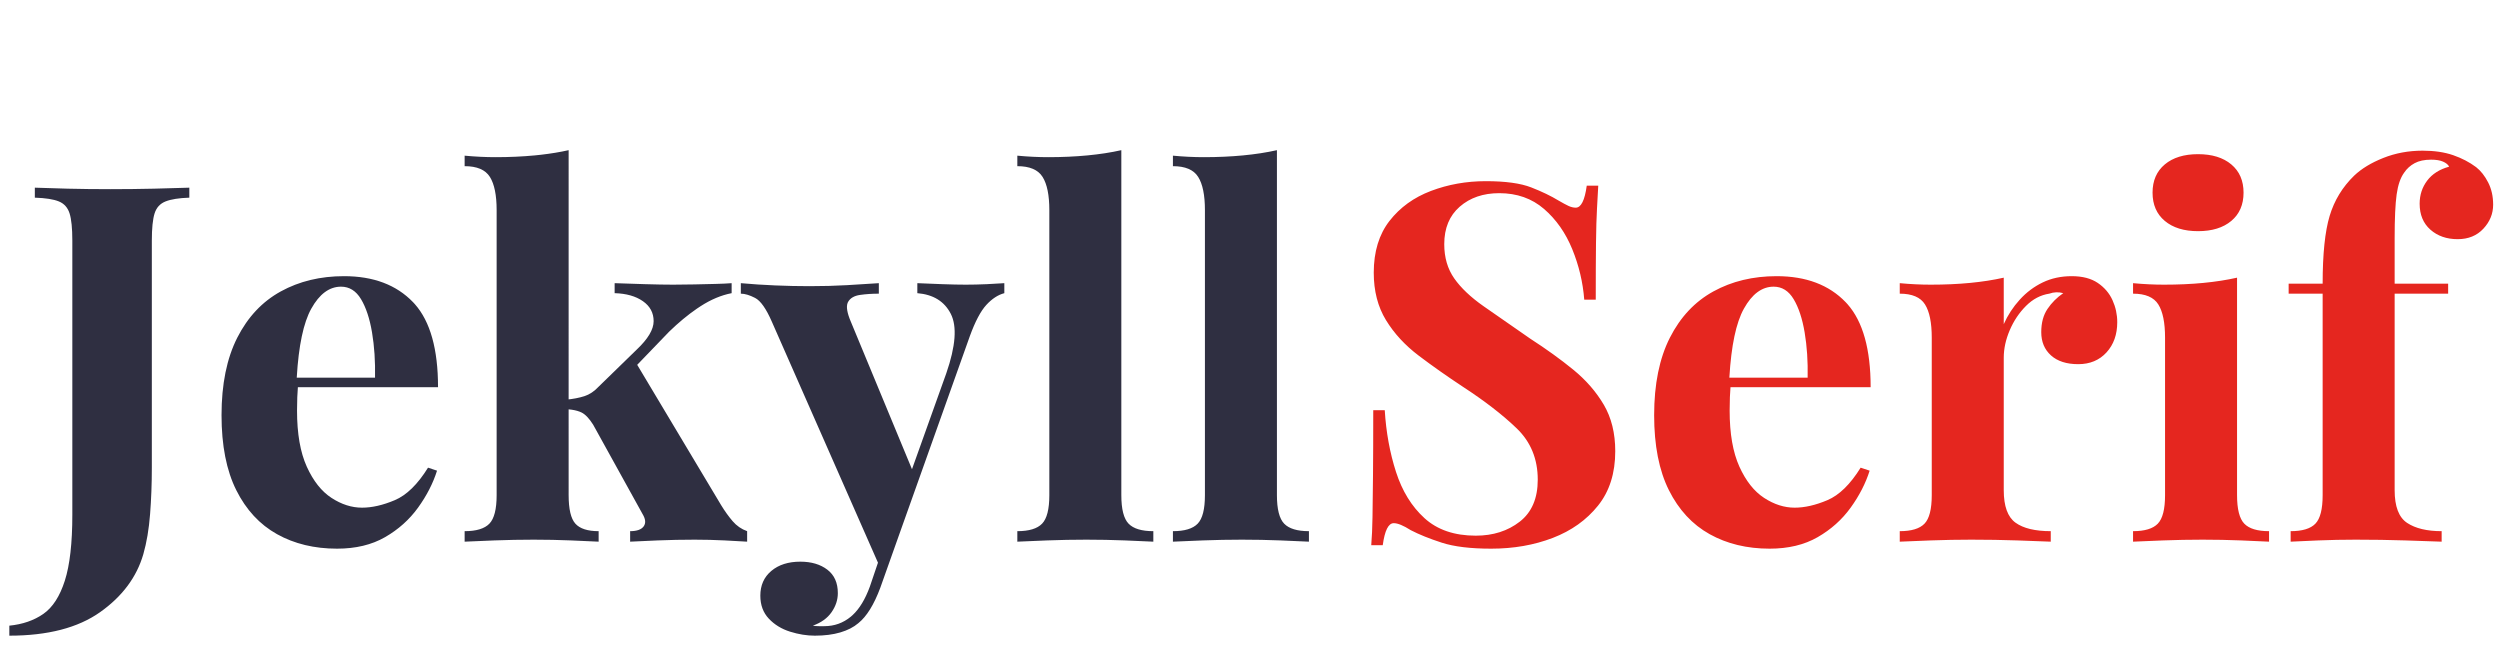
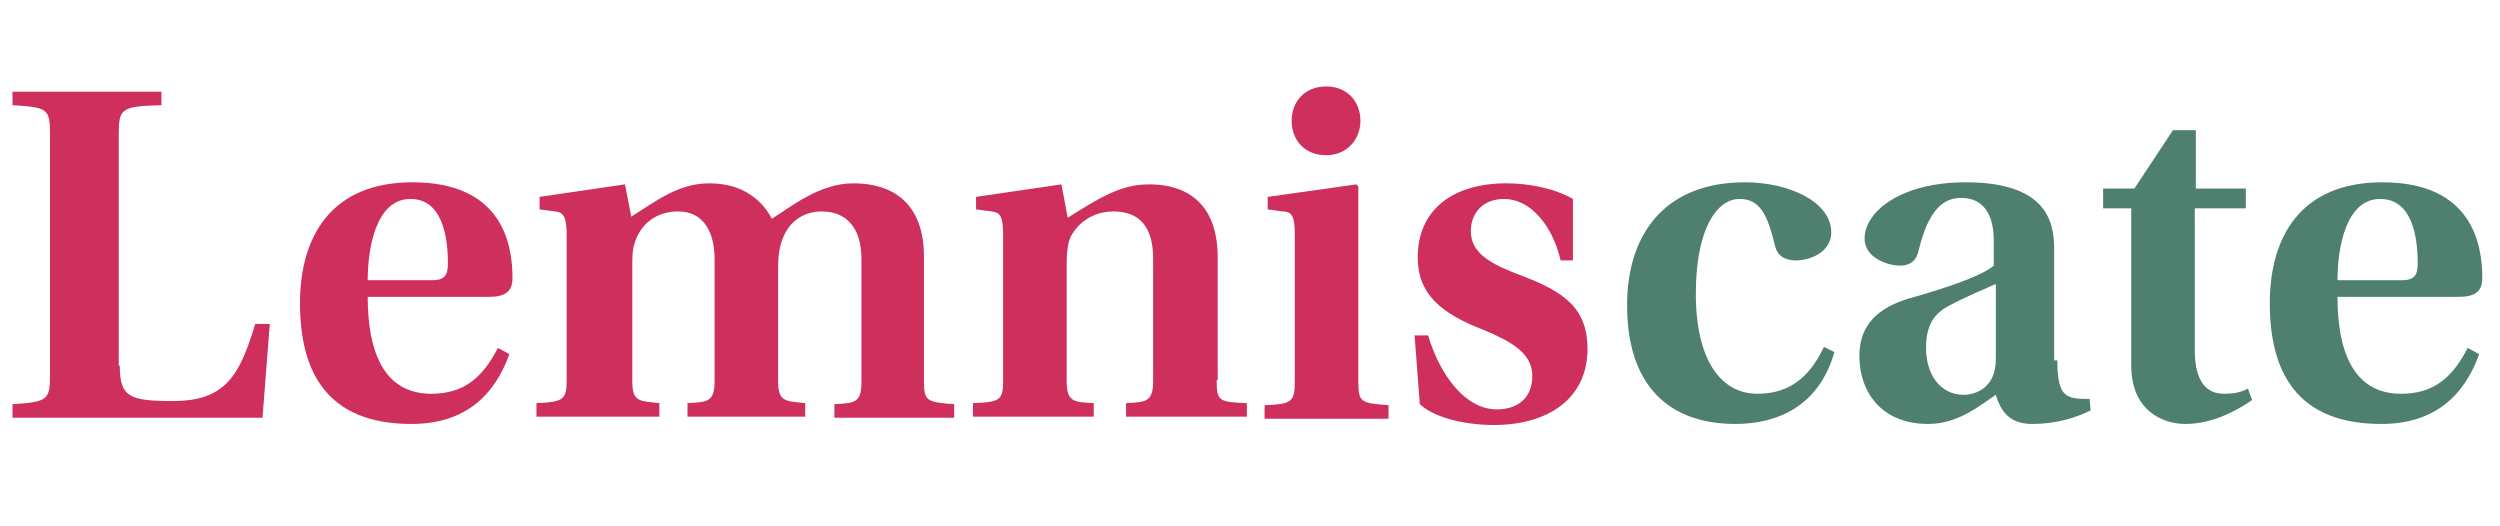
- <svg xmlns="http://www.w3.org/2000/svg" width="240px" height="64px" viewBox="0 0 240 64" version="1.1">
-   <g id="Page-1" stroke="none" stroke-width="1" fill="none" fill-rule="evenodd">
-     <g id="logo" transform="translate(2, 0)" fill-rule="nonzero">
-       <path id="Jekyll" fill="#2f2f41" d="M-1.104,61.024 C2.576,61.024 5.48,60.272 7.608,58.768 C9.736,57.264 11.12,55.408 11.76,53.2 C12.08,52.08 12.296,50.8 12.408,49.36 C12.52,47.92 12.576,46.44 12.576,44.92 L12.576,44.92 L12.576,23.104 C12.576,21.92 12.664,21.048 12.84,20.488 C13.016,19.928 13.368,19.544 13.896,19.336 C14.424,19.128 15.184,19.008 16.176,18.976 L16.176,18.976 L16.176,18.016 C15.28,18.048 14.152,18.08 12.792,18.112 C11.432,18.144 10.032,18.16 8.592,18.16 C7.152,18.16 5.784,18.144 4.488,18.112 C3.192,18.08 2.144,18.048 1.344,18.016 L1.344,18.016 L1.344,18.976 C2.368,19.008 3.136,19.128 3.648,19.336 C4.16,19.544 4.504,19.928 4.68,20.488 C4.856,21.048 4.944,21.92 4.944,23.104 L4.944,23.104 L4.944,49.408 C4.944,52.128 4.704,54.24 4.224,55.744 C3.744,57.248 3.056,58.312 2.16,58.936 C1.264,59.56 0.176,59.936 -1.104,60.064 L-1.104,60.064 L-1.104,61.024 Z M30.355,52.672 C32.147,52.672 33.683,52.304 34.963,51.568 C36.243,50.832 37.299,49.888 38.131,48.736 C38.963,47.584 39.571,46.4 39.955,45.184 L39.955,45.184 L39.091,44.896 C38.099,46.496 37.035,47.536 35.899,48.016 C34.763,48.496 33.715,48.736 32.755,48.736 C31.763,48.736 30.787,48.424 29.827,47.8 C28.867,47.176 28.075,46.176 27.451,44.8 C26.827,43.424 26.515,41.632 26.515,39.424 C26.515,38.976 26.523,38.544 26.539,38.128 C26.555,37.712 26.579,37.312 26.611,36.928 L26.593,37.168 L40.051,37.168 C40.051,33.532 39.309,30.875 37.826,29.197 L37.651,29.008 C36.051,27.344 33.843,26.512 31.027,26.512 C28.755,26.512 26.731,27 24.955,27.976 C23.179,28.952 21.787,30.432 20.779,32.416 C19.771,34.4 19.267,36.88 19.267,39.856 C19.267,42.768 19.739,45.168 20.683,47.056 C21.627,48.944 22.931,50.352 24.595,51.28 C26.259,52.208 28.179,52.672 30.355,52.672 Z M26.49,36.22 C26.669,33.175 27.133,30.979 27.883,29.632 C28.667,28.224 29.619,27.52 30.739,27.52 C31.539,27.52 32.179,27.92 32.659,28.72 C33.139,29.52 33.491,30.584 33.715,31.912 C33.939,33.24 34.035,34.688 34.003,36.256 L34.003,36.256 L26.487,36.256 L26.49,36.22 Z M69.725,52 L69.725,50.992 C69.181,50.8 68.717,50.48 68.333,50.032 C67.949,49.584 67.581,49.072 67.229,48.496 L67.229,48.496 L59.172,35.023 L62.237,31.84 C63.133,30.972 64.016,30.239 64.888,29.64 L65.261,29.392 C66.253,28.752 67.245,28.336 68.237,28.144 L68.237,28.144 L68.237,27.184 C67.853,27.216 67.341,27.24 66.701,27.256 C66.061,27.272 65.381,27.288 64.661,27.304 C63.941,27.32 63.261,27.328 62.621,27.328 C61.885,27.328 60.989,27.312 59.933,27.28 C58.877,27.248 57.901,27.216 57.005,27.184 L57.005,27.184 L57.005,28.144 C58.125,28.176 59.029,28.432 59.717,28.912 C60.405,29.392 60.749,30.032 60.749,30.832 C60.749,31.632 60.205,32.544 59.117,33.568 L59.117,33.568 L55.469,37.12 C55.053,37.568 54.597,37.872 54.101,38.032 C53.605,38.192 53.021,38.304 52.349,38.368 L52.588,38.342 L52.589,14.416 C51.762,14.603 50.869,14.75 49.909,14.859 L49.325,14.92 C48.141,15.032 46.893,15.088 45.581,15.088 C44.621,15.088 43.629,15.04 42.605,14.944 L42.605,14.944 L42.605,15.952 C43.789,15.952 44.597,16.296 45.029,16.984 C45.461,17.672 45.677,18.736 45.677,20.176 L45.677,20.176 L45.677,47.536 C45.677,48.88 45.445,49.792 44.981,50.272 C44.517,50.752 43.725,50.992 42.605,50.992 L42.605,50.992 L42.605,52 C43.245,51.968 44.197,51.928 45.461,51.88 C46.725,51.832 47.981,51.808 49.229,51.808 C50.445,51.808 51.637,51.832 52.805,51.88 C53.973,51.928 54.861,51.968 55.469,52 L55.469,52 L55.469,50.992 C54.413,50.992 53.669,50.752 53.237,50.272 C52.805,49.792 52.589,48.88 52.589,47.536 L52.589,47.536 L52.588,39.298 L52.602,39.298 C53.012,39.336 53.36,39.41 53.648,39.521 L53.813,39.592 C54.181,39.768 54.557,40.16 54.941,40.768 L54.941,40.768 L59.693,49.36 C59.981,49.84 60.013,50.232 59.789,50.536 C59.565,50.84 59.133,50.992 58.493,50.992 L58.493,50.992 L58.493,52 C59.069,51.968 59.949,51.928 61.133,51.88 C62.317,51.832 63.501,51.808 64.685,51.808 C65.645,51.808 66.605,51.832 67.565,51.88 C68.525,51.928 69.245,51.968 69.725,52 L69.725,52 Z M76.224,61.024 C77.152,61.024 77.968,60.92 78.672,60.712 C79.376,60.504 79.952,60.208 80.4,59.824 C81.2,59.184 81.904,58.048 82.512,56.416 L82.512,56.416 L84.336,51.28 L91.104,32.272 C91.616,30.864 92.144,29.864 92.688,29.272 C93.232,28.68 93.808,28.304 94.416,28.144 L94.416,28.144 L94.416,27.184 C94,27.216 93.44,27.248 92.736,27.28 C92.032,27.312 91.36,27.328 90.72,27.328 C90.08,27.328 89.328,27.312 88.464,27.28 C87.6,27.248 86.8,27.216 86.064,27.184 L86.064,27.184 L86.064,28.144 C87.6,28.272 88.672,28.936 89.28,30.136 C89.888,31.336 89.744,33.232 88.848,35.824 L88.848,35.824 L85.55,45.046 L79.68,30.88 C79.325,30.053 79.223,29.451 79.373,29.074 L79.416,28.984 C79.624,28.616 80.008,28.392 80.568,28.312 C81.128,28.232 81.728,28.192 82.368,28.192 L82.368,28.192 L82.368,27.184 C81.408,27.248 80.384,27.312 79.296,27.376 C78.208,27.44 77.008,27.472 75.696,27.472 C74.64,27.472 73.544,27.448 72.408,27.4 C71.272,27.352 70.176,27.28 69.12,27.184 L69.12,27.184 L69.12,28.192 C69.504,28.192 69.96,28.328 70.488,28.6 C71.016,28.872 71.552,29.632 72.096,30.88 L72.096,30.88 L82.285,54.018 L81.504,56.32 C81.061,57.531 80.509,58.442 79.847,59.053 L79.68,59.2 C78.944,59.808 78.096,60.112 77.136,60.112 L77.136,60.112 L76.608,60.112 C76.384,60.112 76.192,60.096 76.032,60.064 C76.832,59.776 77.432,59.344 77.832,58.768 C78.232,58.192 78.432,57.584 78.432,56.944 C78.432,55.952 78.096,55.2 77.424,54.688 C76.752,54.176 75.888,53.92 74.832,53.92 C73.68,53.92 72.752,54.216 72.048,54.808 C71.344,55.4 70.992,56.192 70.992,57.184 C70.992,58.08 71.264,58.816 71.808,59.392 C72.352,59.968 73.032,60.384 73.848,60.64 C74.664,60.896 75.456,61.024 76.224,61.024 Z M108.72,52 L108.72,50.992 C107.6,50.992 106.808,50.752 106.344,50.272 C105.88,49.792 105.648,48.88 105.648,47.536 L105.648,47.536 L105.648,14.416 C104.656,14.64 103.568,14.808 102.384,14.92 C101.2,15.032 99.952,15.088 98.64,15.088 C97.68,15.088 96.688,15.04 95.664,14.944 L95.664,14.944 L95.664,15.952 C96.848,15.952 97.656,16.296 98.088,16.984 C98.52,17.672 98.736,18.736 98.736,20.176 L98.736,20.176 L98.736,47.536 C98.736,48.88 98.504,49.792 98.04,50.272 C97.576,50.752 96.784,50.992 95.664,50.992 L95.664,50.992 L95.664,52 C96.304,51.968 97.256,51.928 98.52,51.88 C99.784,51.832 101.04,51.808 102.288,51.808 C103.536,51.808 104.768,51.832 105.984,51.88 C107.2,51.928 108.112,51.968 108.72,52 L108.72,52 Z M123.657,52 L123.657,50.992 C122.537,50.992 121.745,50.752 121.281,50.272 C120.817,49.792 120.585,48.88 120.585,47.536 L120.585,47.536 L120.585,14.416 C119.593,14.64 118.505,14.808 117.321,14.92 C116.137,15.032 114.889,15.088 113.577,15.088 C112.617,15.088 111.625,15.04 110.601,14.944 L110.601,14.944 L110.601,15.952 C111.785,15.952 112.593,16.296 113.025,16.984 C113.457,17.672 113.673,18.736 113.673,20.176 L113.673,20.176 L113.673,47.536 C113.673,48.88 113.441,49.792 112.977,50.272 C112.513,50.752 111.721,50.992 110.601,50.992 L110.601,50.992 L110.601,52 C111.241,51.968 112.193,51.928 113.457,51.88 C114.721,51.832 115.977,51.808 117.225,51.808 C118.473,51.808 119.705,51.832 120.921,51.88 C122.137,51.928 123.049,51.968 123.657,52 L123.657,52 Z" />
-       <path id="Serif" fill="#E5261F" d="M141.16,52.672 C143.304,52.672 145.272,52.328 147.064,51.64 C148.856,50.952 150.304,49.92 151.408,48.544 C152.512,47.168 153.064,45.424 153.064,43.312 C153.064,41.584 152.696,40.096 151.96,38.848 C151.224,37.6 150.248,36.48 149.032,35.488 C147.816,34.496 146.44,33.504 144.904,32.512 C143.144,31.296 141.648,30.256 140.416,29.392 C139.184,28.528 138.248,27.64 137.608,26.728 C136.968,25.816 136.648,24.72 136.648,23.44 C136.648,21.904 137.144,20.704 138.136,19.84 C139.128,18.976 140.392,18.544 141.928,18.544 C143.624,18.544 145.056,19.048 146.224,20.056 C147.392,21.064 148.296,22.352 148.936,23.92 C149.576,25.488 149.96,27.104 150.088,28.768 L150.088,28.768 L151.192,28.768 C151.192,26.528 151.2,24.72 151.216,23.344 C151.232,21.968 151.264,20.856 151.312,20.008 C151.36,19.16 151.4,18.432 151.432,17.824 L151.432,17.824 L150.328,17.824 C150.136,19.232 149.784,19.936 149.272,19.936 C149.048,19.936 148.816,19.88 148.576,19.768 C148.336,19.656 148.024,19.488 147.64,19.264 C146.904,18.816 146.024,18.392 145,17.992 C143.976,17.592 142.52,17.392 140.632,17.392 C138.776,17.392 137.024,17.704 135.376,18.328 C133.728,18.952 132.4,19.912 131.392,21.208 C130.384,22.504 129.88,24.16 129.88,26.176 C129.88,27.936 130.272,29.456 131.056,30.736 C131.84,32.016 132.888,33.152 134.2,34.144 C135.512,35.136 136.92,36.128 138.424,37.12 C140.536,38.496 142.264,39.832 143.608,41.128 C144.952,42.424 145.624,44.064 145.624,46.048 C145.624,47.84 145.048,49.184 143.896,50.08 C142.744,50.976 141.336,51.424 139.672,51.424 C137.624,51.424 135.984,50.864 134.752,49.744 C133.52,48.624 132.608,47.144 132.016,45.304 C131.424,43.464 131.064,41.488 130.936,39.376 L130.936,39.376 L129.832,39.376 C129.832,41.904 129.824,43.992 129.808,45.64 C129.792,47.288 129.776,48.624 129.76,49.648 C129.744,50.672 129.704,51.568 129.64,52.336 L129.64,52.336 L130.744,52.336 C130.936,50.928 131.288,50.224 131.8,50.224 C132.184,50.224 132.728,50.448 133.432,50.896 C134.232,51.312 135.224,51.712 136.408,52.096 C137.592,52.48 139.176,52.672 141.16,52.672 Z M167.886,52.672 C169.678,52.672 171.214,52.304 172.494,51.568 C173.774,50.832 174.83,49.888 175.662,48.736 C176.494,47.584 177.102,46.4 177.486,45.184 L177.486,45.184 L176.622,44.896 C175.63,46.496 174.566,47.536 173.43,48.016 C172.294,48.496 171.246,48.736 170.286,48.736 C169.294,48.736 168.318,48.424 167.358,47.8 C166.398,47.176 165.606,46.176 164.982,44.8 C164.358,43.424 164.046,41.632 164.046,39.424 C164.046,38.976 164.054,38.544 164.07,38.128 C164.086,37.712 164.11,37.312 164.142,36.928 L164.124,37.168 L177.582,37.168 C177.582,33.532 176.84,30.875 175.357,29.197 L175.182,29.008 C173.582,27.344 171.374,26.512 168.558,26.512 C166.286,26.512 164.262,27 162.486,27.976 C160.71,28.952 159.318,30.432 158.31,32.416 C157.302,34.4 156.798,36.88 156.798,39.856 C156.798,42.768 157.27,45.168 158.214,47.056 C159.158,48.944 160.462,50.352 162.126,51.28 C163.79,52.208 165.71,52.672 167.886,52.672 Z M164.021,36.22 C164.2,33.175 164.664,30.979 165.414,29.632 C166.198,28.224 167.15,27.52 168.27,27.52 C169.07,27.52 169.71,27.92 170.19,28.72 C170.67,29.52 171.022,30.584 171.246,31.912 C171.47,33.24 171.566,34.688 171.534,36.256 L171.534,36.256 L164.018,36.256 L164.021,36.22 Z M194.872,52 L194.872,50.992 C193.368,50.992 192.24,50.72 191.488,50.176 C190.736,49.632 190.36,48.592 190.36,47.056 L190.36,47.056 L190.36,34.336 C190.36,33.472 190.552,32.592 190.936,31.696 C191.32,30.8 191.84,30.024 192.496,29.368 C193.152,28.712 193.896,28.32 194.728,28.192 C195.176,28.032 195.624,28.016 196.072,28.144 C195.464,28.56 194.96,29.064 194.56,29.656 C194.16,30.248 193.96,30.992 193.96,31.888 C193.96,32.816 194.272,33.56 194.896,34.12 C195.52,34.68 196.392,34.96 197.512,34.96 C198.632,34.96 199.536,34.584 200.224,33.832 C200.912,33.08 201.256,32.112 201.256,30.928 C201.256,30.192 201.104,29.488 200.8,28.816 C200.496,28.144 200.024,27.592 199.384,27.16 C198.744,26.728 197.912,26.512 196.888,26.512 C195.864,26.512 194.936,26.712 194.104,27.112 C193.272,27.512 192.536,28.064 191.896,28.768 C191.256,29.472 190.744,30.256 190.36,31.12 L190.36,31.12 L190.36,26.656 C189.368,26.88 188.288,27.048 187.12,27.16 C185.952,27.272 184.696,27.328 183.352,27.328 C182.392,27.328 181.4,27.28 180.376,27.184 L180.376,27.184 L180.376,28.192 C181.56,28.192 182.368,28.536 182.8,29.224 C183.232,29.912 183.448,30.976 183.448,32.416 L183.448,32.416 L183.448,47.536 C183.448,48.88 183.216,49.792 182.752,50.272 C182.288,50.752 181.496,50.992 180.376,50.992 L180.376,50.992 L180.376,52 C181.048,51.968 182.04,51.928 183.352,51.88 C184.664,51.832 185.96,51.808 187.24,51.808 C188.776,51.808 190.248,51.832 191.656,51.88 C193.064,51.928 194.136,51.968 194.872,52 L194.872,52 Z M209.013,22.192 C210.357,22.192 211.421,21.864 212.205,21.208 C212.989,20.552 213.381,19.648 213.381,18.496 C213.381,17.344 212.989,16.44 212.205,15.784 C211.421,15.128 210.357,14.8 209.013,14.8 C207.669,14.8 206.605,15.128 205.821,15.784 C205.037,16.44 204.645,17.344 204.645,18.496 C204.645,19.648 205.037,20.552 205.821,21.208 C206.605,21.864 207.669,22.192 209.013,22.192 Z M215.829,52 L215.829,50.992 C214.709,50.992 213.917,50.752 213.453,50.272 C212.989,49.792 212.757,48.88 212.757,47.536 L212.757,47.536 L212.757,26.656 C211.765,26.88 210.685,27.048 209.517,27.16 C208.349,27.272 207.093,27.328 205.749,27.328 C204.789,27.328 203.797,27.28 202.773,27.184 L202.773,27.184 L202.773,28.192 C203.957,28.192 204.765,28.536 205.197,29.224 C205.629,29.912 205.845,30.976 205.845,32.416 L205.845,32.416 L205.845,47.536 C205.845,48.88 205.613,49.792 205.149,50.272 C204.685,50.752 203.893,50.992 202.773,50.992 L202.773,50.992 L202.773,52 C203.413,51.968 204.373,51.928 205.653,51.88 C206.933,51.832 208.197,51.808 209.445,51.808 C210.693,51.808 211.925,51.832 213.141,51.88 C214.357,51.928 215.253,51.968 215.829,52 L215.829,52 Z M232.398,52 L232.398,50.992 C230.99,50.992 229.886,50.728 229.086,50.2 C228.286,49.672 227.886,48.624 227.886,47.056 L227.886,47.056 L227.886,28.192 L233.022,28.192 L233.022,27.232 L227.886,27.232 L227.886,22.864 C227.886,20.976 227.95,19.576 228.078,18.664 C228.206,17.752 228.446,17.056 228.798,16.576 C229.054,16.192 229.39,15.888 229.806,15.664 C230.222,15.44 230.75,15.328 231.39,15.328 C231.87,15.328 232.254,15.392 232.542,15.52 C232.83,15.648 233.022,15.808 233.118,16 C232.19,16.256 231.486,16.704 231.006,17.344 C230.526,17.984 230.286,18.72 230.286,19.552 C230.286,20.608 230.63,21.44 231.318,22.048 C232.006,22.656 232.878,22.96 233.934,22.96 C234.958,22.96 235.782,22.624 236.406,21.952 C237.03,21.28 237.342,20.512 237.342,19.648 C237.342,18.848 237.182,18.136 236.862,17.512 C236.542,16.888 236.158,16.4 235.71,16.048 C235.07,15.568 234.334,15.184 233.502,14.896 C232.67,14.608 231.694,14.464 230.574,14.464 C229.23,14.464 227.974,14.696 226.806,15.16 C225.638,15.624 224.702,16.192 223.998,16.864 C222.878,17.952 222.094,19.24 221.646,20.728 C221.198,22.216 220.974,24.384 220.974,27.232 L220.974,27.232 L217.71,27.232 L217.71,28.192 L220.974,28.192 L220.974,47.536 C220.974,48.88 220.742,49.792 220.278,50.272 C219.814,50.752 219.022,50.992 217.902,50.992 L217.902,50.992 L217.902,52 C218.51,51.968 219.398,51.928 220.566,51.88 C221.734,51.832 222.926,51.808 224.142,51.808 C225.806,51.808 227.39,51.832 228.894,51.88 C230.398,51.928 231.566,51.968 232.398,52 L232.398,52 Z" />
+ <svg xmlns="http://www.w3.org/2000/svg" version="1.1" x="0px" y="0px" viewBox="0 0 240 50.4" style="enable-background:new 0 0 240 50.4;" xml:space="preserve">
+   <style type="text/css">
+ 	.st0{enable-background:new    ;}
+ 	.st1{fill:#CF2F5D;}
+ 	.st2{fill:#4F806F;}
+ 	.st3{display:none;}
+ 	.st4{display:inline;enable-background:new    ;}
+ 	.st5{font-family:'UtopiaStd-SemiboldSubh';}
+ 	.st6{font-size:47.772px;}
+ </style>
+   <g id="Layer_1">
+     <g class="st0">
+       <path class="st1" d="M11.5,35.1c0,3,0.9,3.4,5.1,3.4c5,0,6.4-2.4,7.9-7.4h1.4l-0.7,9H1.2v-1.3c3.3-0.2,3.6-0.4,3.6-2.7V12.8    c0-2.4-0.3-2.5-3.6-2.7V8.8h14.3v1.3c-3.8,0.1-4.1,0.3-4.1,2.7V35.1z" />
+       <path class="st1" d="M35.3,28.5c0,5,1.4,9.3,6.1,9.3c3.1,0,4.9-1.5,6.4-4.4l1.1,0.6c-1.4,3.9-4.2,6.7-9.4,6.7    c-8.2,0-10.7-5.1-10.7-11.6c0-6.4,3-11.6,10.8-11.6c8.6,0,9.6,5.9,9.6,9.2c0,1.3-0.7,1.8-2.3,1.8H35.3z M41.5,26.9    c1.1,0,1.5-0.4,1.5-1.6c0-2.5-0.5-6.2-3.6-6.2c-3.3,0-4.1,4.7-4.1,7.8H41.5z" />
+       <path class="st1" d="M54.4,22.6c0-1.8-0.3-2.2-1.1-2.3l-1.5-0.2v-1.2l8.2-1.2l0.6,3.1c2.4-1.5,4.5-3.2,7.5-3.2    c3.3,0,5.1,1.7,6,3.4c1.9-1.2,4.6-3.4,7.8-3.4c4.6,0,6.8,2.7,6.8,7v11.9c0,2,0.2,2.1,2.9,2.3v1.3H80.1v-1.3    c1.9-0.1,2.6-0.1,2.6-2.1V24.9c0-3.1-1.5-4.6-3.8-4.6c-1.8,0-3.3,1-3.9,3c-0.2,0.6-0.3,1.4-0.3,2.3v11c0,2,0.7,1.9,2.6,2.1v1.3H66    v-1.3c1.9-0.1,2.6-0.1,2.6-2.1V24.9c0-2.7-1.1-4.6-3.5-4.6c-2,0-3.6,1.1-4.2,3.1c-0.2,0.6-0.2,1.4-0.2,2.2v11c0,2,0.7,1.9,2.6,2.1    v1.3H51.5v-1.3c2.7-0.1,2.9-0.4,2.9-2.3V22.6z" />
+       <path class="st1" d="M116.8,36.5c0,2,0.2,2.1,2.9,2.2v1.3h-11.6v-1.3c1.9-0.1,2.6-0.1,2.6-2.1V24.8c0-3-1.3-4.5-3.8-4.5    c-2,0-3.4,1.1-4.1,2.4c-0.3,0.6-0.4,1.6-0.4,2.6v11.3c0,2,0.7,2,2.6,2.1v1.3H93.4v-1.3c2.7-0.1,2.9-0.3,2.9-2.3V22.6    c0-1.9-0.3-2.2-1.1-2.3l-1.5-0.2v-1.2l8.2-1.2l0.6,3.2c2.9-1.8,5-3.2,7.8-3.2c4.5,0,6.6,2.7,6.6,7V36.5z" />
+       <path class="st1" d="M124.3,22.5c0-1.8-0.3-2.2-1.2-2.2l-1.4-0.2v-1.2l8.5-1.2l0.2,0.2v18.7c0,2,0.2,2.1,2.9,2.3v1.3h-11.9v-1.3    c2.6-0.1,2.9-0.3,2.9-2.3V22.5z M127.3,8.3c2.1,0,3.3,1.5,3.3,3.3s-1.3,3.3-3.3,3.3c-2.1,0-3.3-1.5-3.3-3.3S125.2,8.3,127.3,8.3    L127.3,8.3z" />
+       <path class="st1" d="M149.8,24.9c-0.8-3.3-2.9-5.8-5.4-5.8c-2,0-3.2,1.3-3.2,3.1c0,2.2,2.1,3.2,4.7,4.2c4.3,1.6,6.5,3.2,6.5,7.1    c0,4.7-3.7,7.3-9,7.3c-2.5,0-5.6-0.6-7.1-2l-0.5-6.6h1.3c1.1,3.7,3.5,7.1,6.6,7.1c2,0,3.4-1.1,3.4-3.2c0-2.2-2-3.3-4.6-4.4    c-4.2-1.6-6.4-3.5-6.4-7c0-4.5,3.3-7.1,8.5-7.1c2.2,0,4.7,0.5,6.4,1.5v5.9H149.8z" />
+       <path class="st2" d="M176.1,33.8c-1.5,5.3-5.6,6.9-9.5,6.9c-6.5,0-10.4-3.8-10.4-11.4c0-6.9,3.7-11.8,11.3-11.8    c4.3,0,8.3,1.9,8.3,4.8c0,1.9-2,2.7-3.4,2.7c-1.1,0-1.8-0.5-2-1.4c-0.7-2.9-1.4-4.5-3.4-4.5c-2.2,0-4.2,2.9-4.2,9.1    c0,6.5,2.5,9.6,5.9,9.6c2.6,0,4.8-1.1,6.4-4.5L176.1,33.8z" />
+       <path class="st2" d="M197.5,34.6c0,2.6,0.5,3.2,1.2,3.5c0.5,0.2,1.3,0.2,1.9,0.2l0.1,1.1c-1.4,0.7-3.3,1.3-5.6,1.3    c-2.1,0-3-1.1-3.5-2.8c-1.5,1-3.6,2.8-6.5,2.8c-4.5,0-6.6-3.1-6.6-6.5c0-2.4,1.1-4.4,4.6-5.5c3.2-0.9,7-2.1,8.3-3.2v-2.4    c0-2.9-1.3-4.1-3.1-4.1c-1.6,0-3.1,0.9-4.1,5c-0.2,1-0.8,1.5-1.8,1.5c-1.1,0-3.4-0.7-3.4-2.6c0-2.6,3.5-5.4,9.7-5.4    c7.7,0,8.5,3.7,8.5,6.4V34.6z M191.5,27.3c-1.1,0.5-2.8,1.2-4.3,2c-1.6,0.8-2.3,2-2.3,4.1c0,2.6,1.4,4.5,3.6,4.5    c1.2,0,3.1-0.7,3.1-3.4V27.3z" />
+       <path class="st2" d="M210.7,20v13.6c0,3,1.1,4.2,2.8,4.2c0.8,0,1.6-0.1,2.3-0.5l0.4,1.1c-2.3,1.6-4.5,2.3-6.4,2.3    c-2.2,0-5.2-1.3-5.2-5.6V20h-2.7v-1.9h3l3.7-5.6h2.2v5.6h4.8V20H210.7z" />
+       <path class="st2" d="M224.4,28.5c0,5,1.4,9.3,6.1,9.3c3.1,0,4.9-1.5,6.4-4.4L238,34c-1.4,3.9-4.2,6.7-9.4,6.7    c-8.2,0-10.7-5.1-10.7-11.6c0-6.4,3-11.6,10.8-11.6c8.6,0,9.6,5.9,9.6,9.2c0,1.3-0.7,1.8-2.3,1.8H224.4z M230.6,26.9    c1.1,0,1.5-0.4,1.5-1.6c0-2.5-0.5-6.2-3.6-6.2c-3.3,0-4.1,4.7-4.1,7.8H230.6z" />
    </g>
  </g>
+   <g id="Text" class="st3">
+     <text transform="matrix(1 0 0 1 -5.960083e-02 40.1274)" class="st4">
+       <tspan x="0" y="0" class="st1 st5 st6">Lemnis</tspan>
+       <tspan x="153.4" y="0" class="st2 st5 st6">cate</tspan>
+     </text>
+   </g>
</svg>
